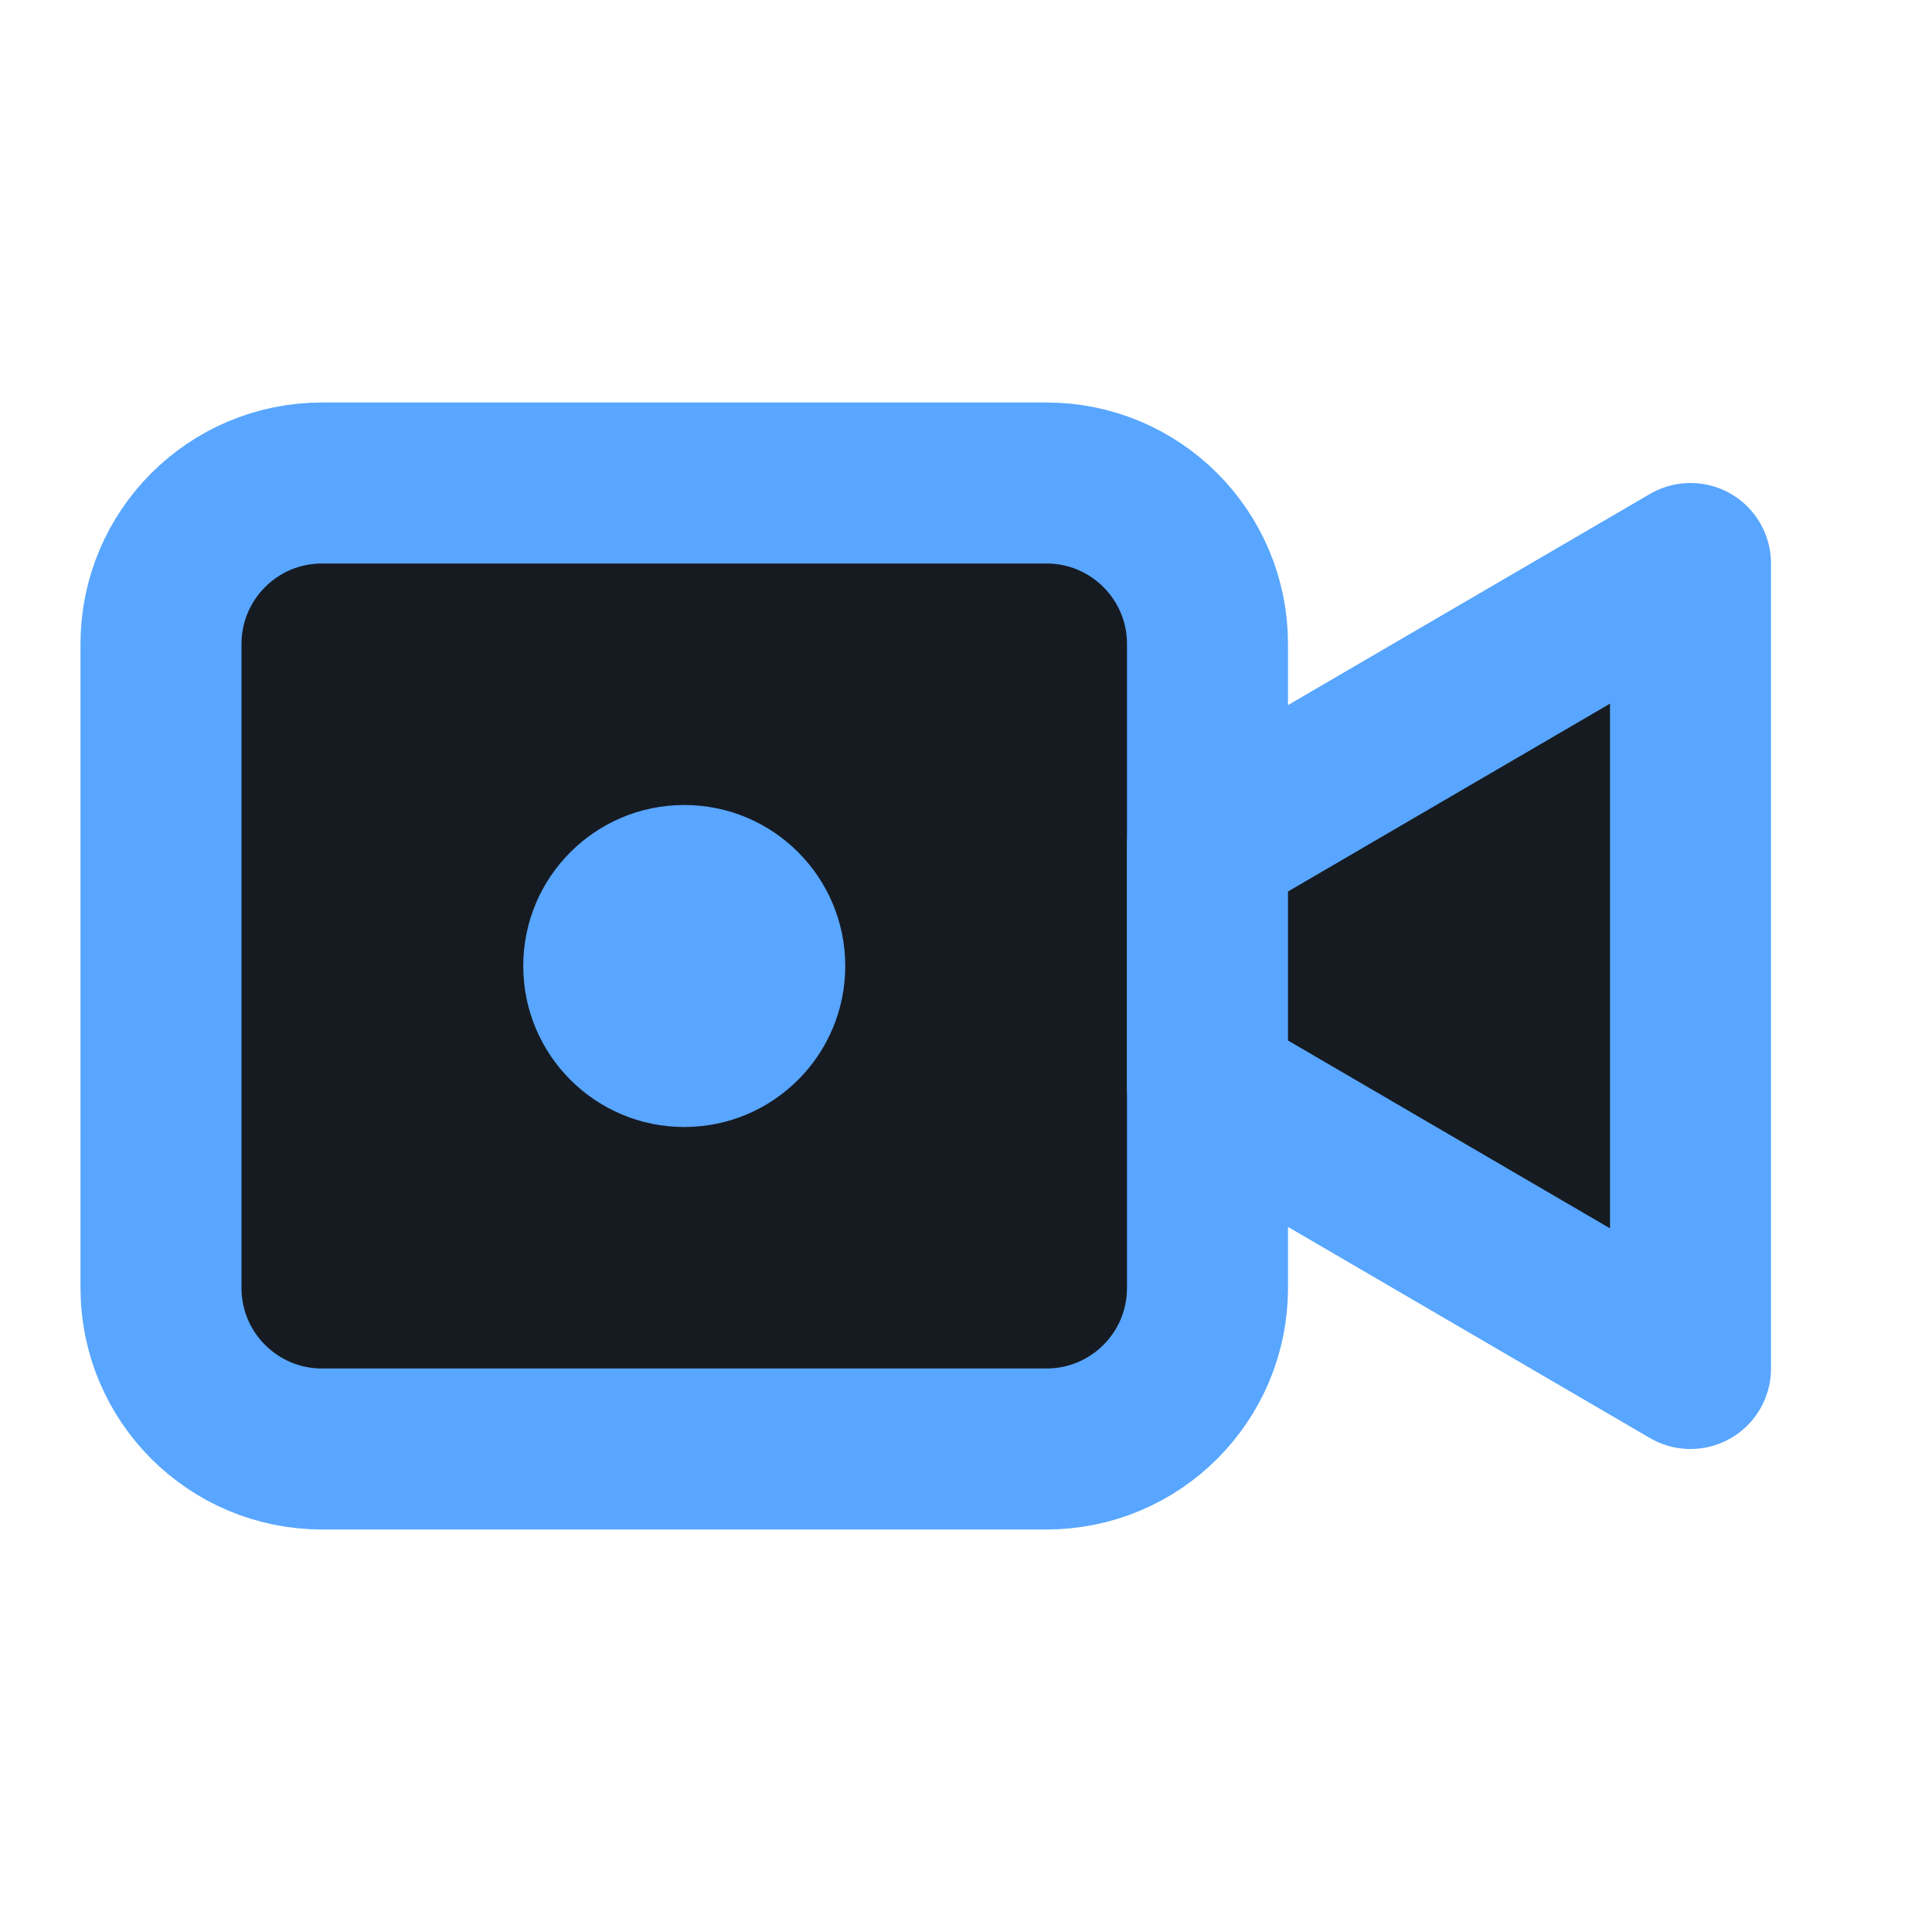
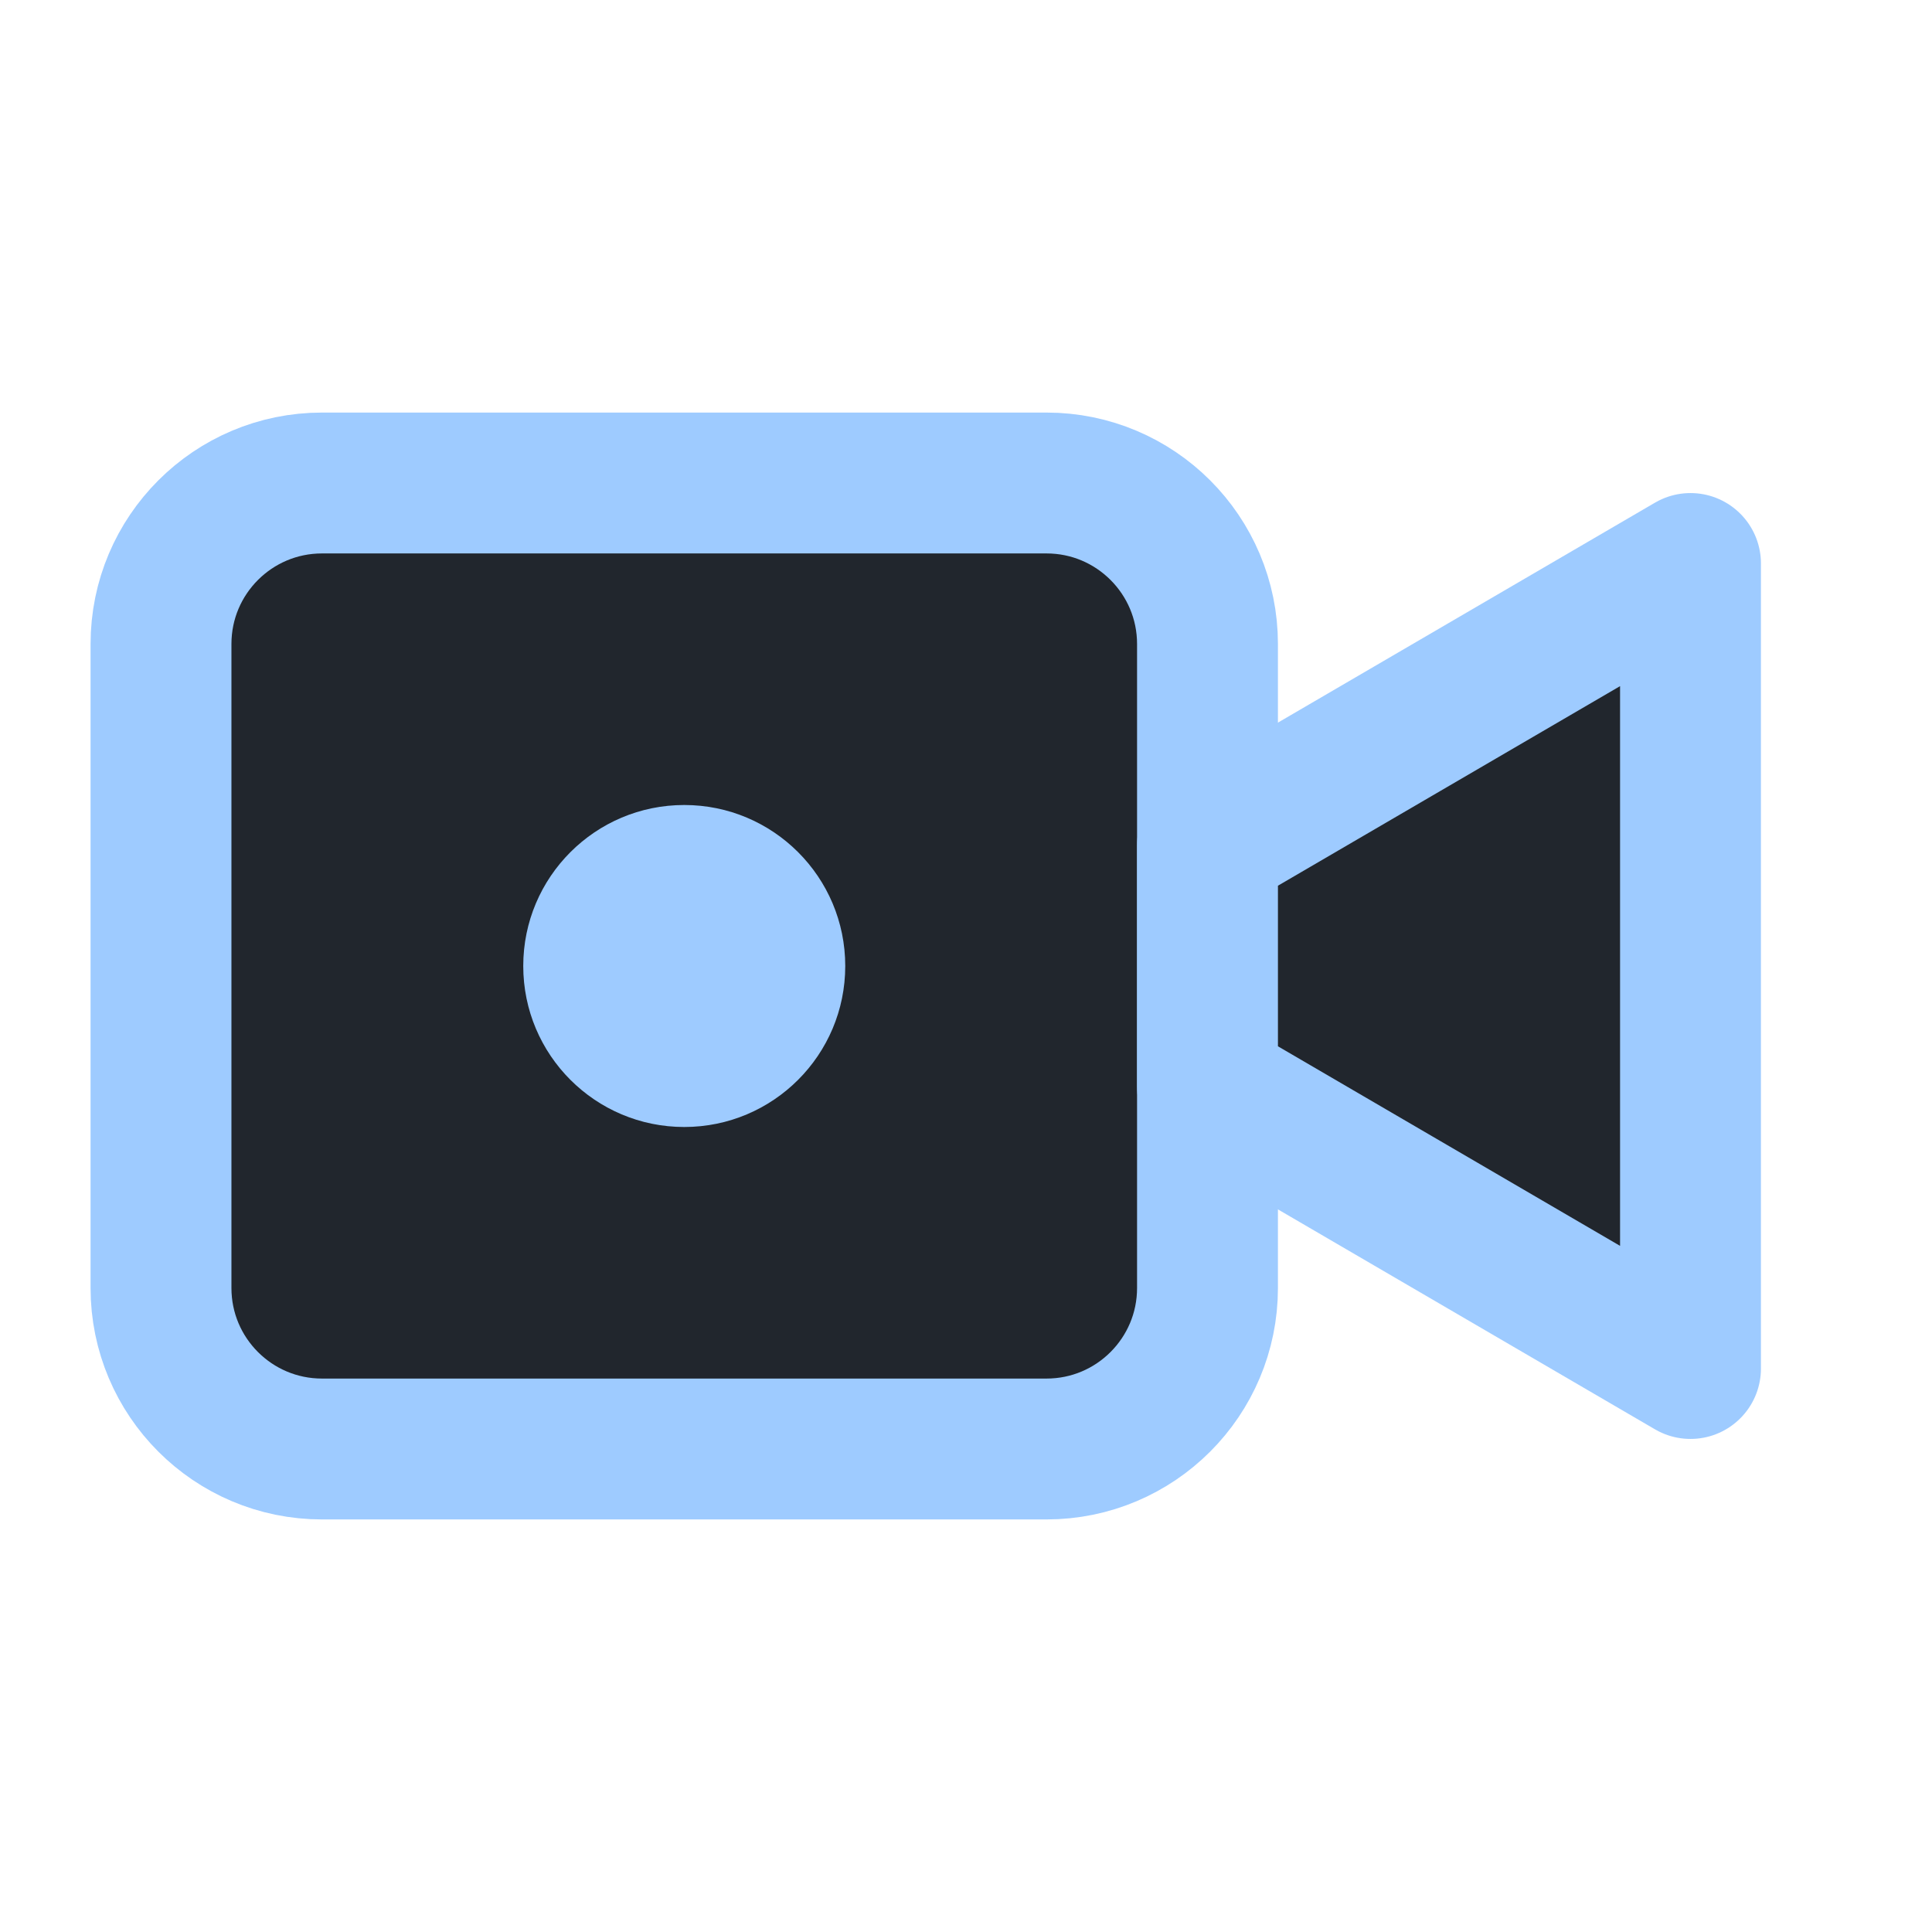
- <svg xmlns="http://www.w3.org/2000/svg" width="28" height="28" viewBox="0 0 24 24" fill="none" aria-hidden="true">
-   <rect x="2" y="6" width="13" height="12" rx="2" stroke="#58a6ff" stroke-width="2" fill="#161b22" />
-   <path d="M15 10.5L21 7v10l-6-3.5v-3z" stroke="#58a6ff" stroke-width="2" stroke-linejoin="round" fill="#161b22" />
-   <circle cx="8.5" cy="12" r="2" fill="#58a6ff" />
+ <svg xmlns="http://www.w3.org/2000/svg" width="48" height="48" viewBox="0 0 24 24" fill="none" aria-hidden="true">
+   <rect x="2" y="6" width="13" height="12" rx="2" stroke="#9ecbff" stroke-width="1.75" fill="#21262d" />
+   <path d="M15 10.5L21 7v10l-6-3.5v-3z" stroke="#9ecbff" stroke-width="1.75" stroke-linejoin="round" fill="#21262d" />
+   <circle cx="8.5" cy="12" r="2" fill="#9ecbff" />
</svg>
